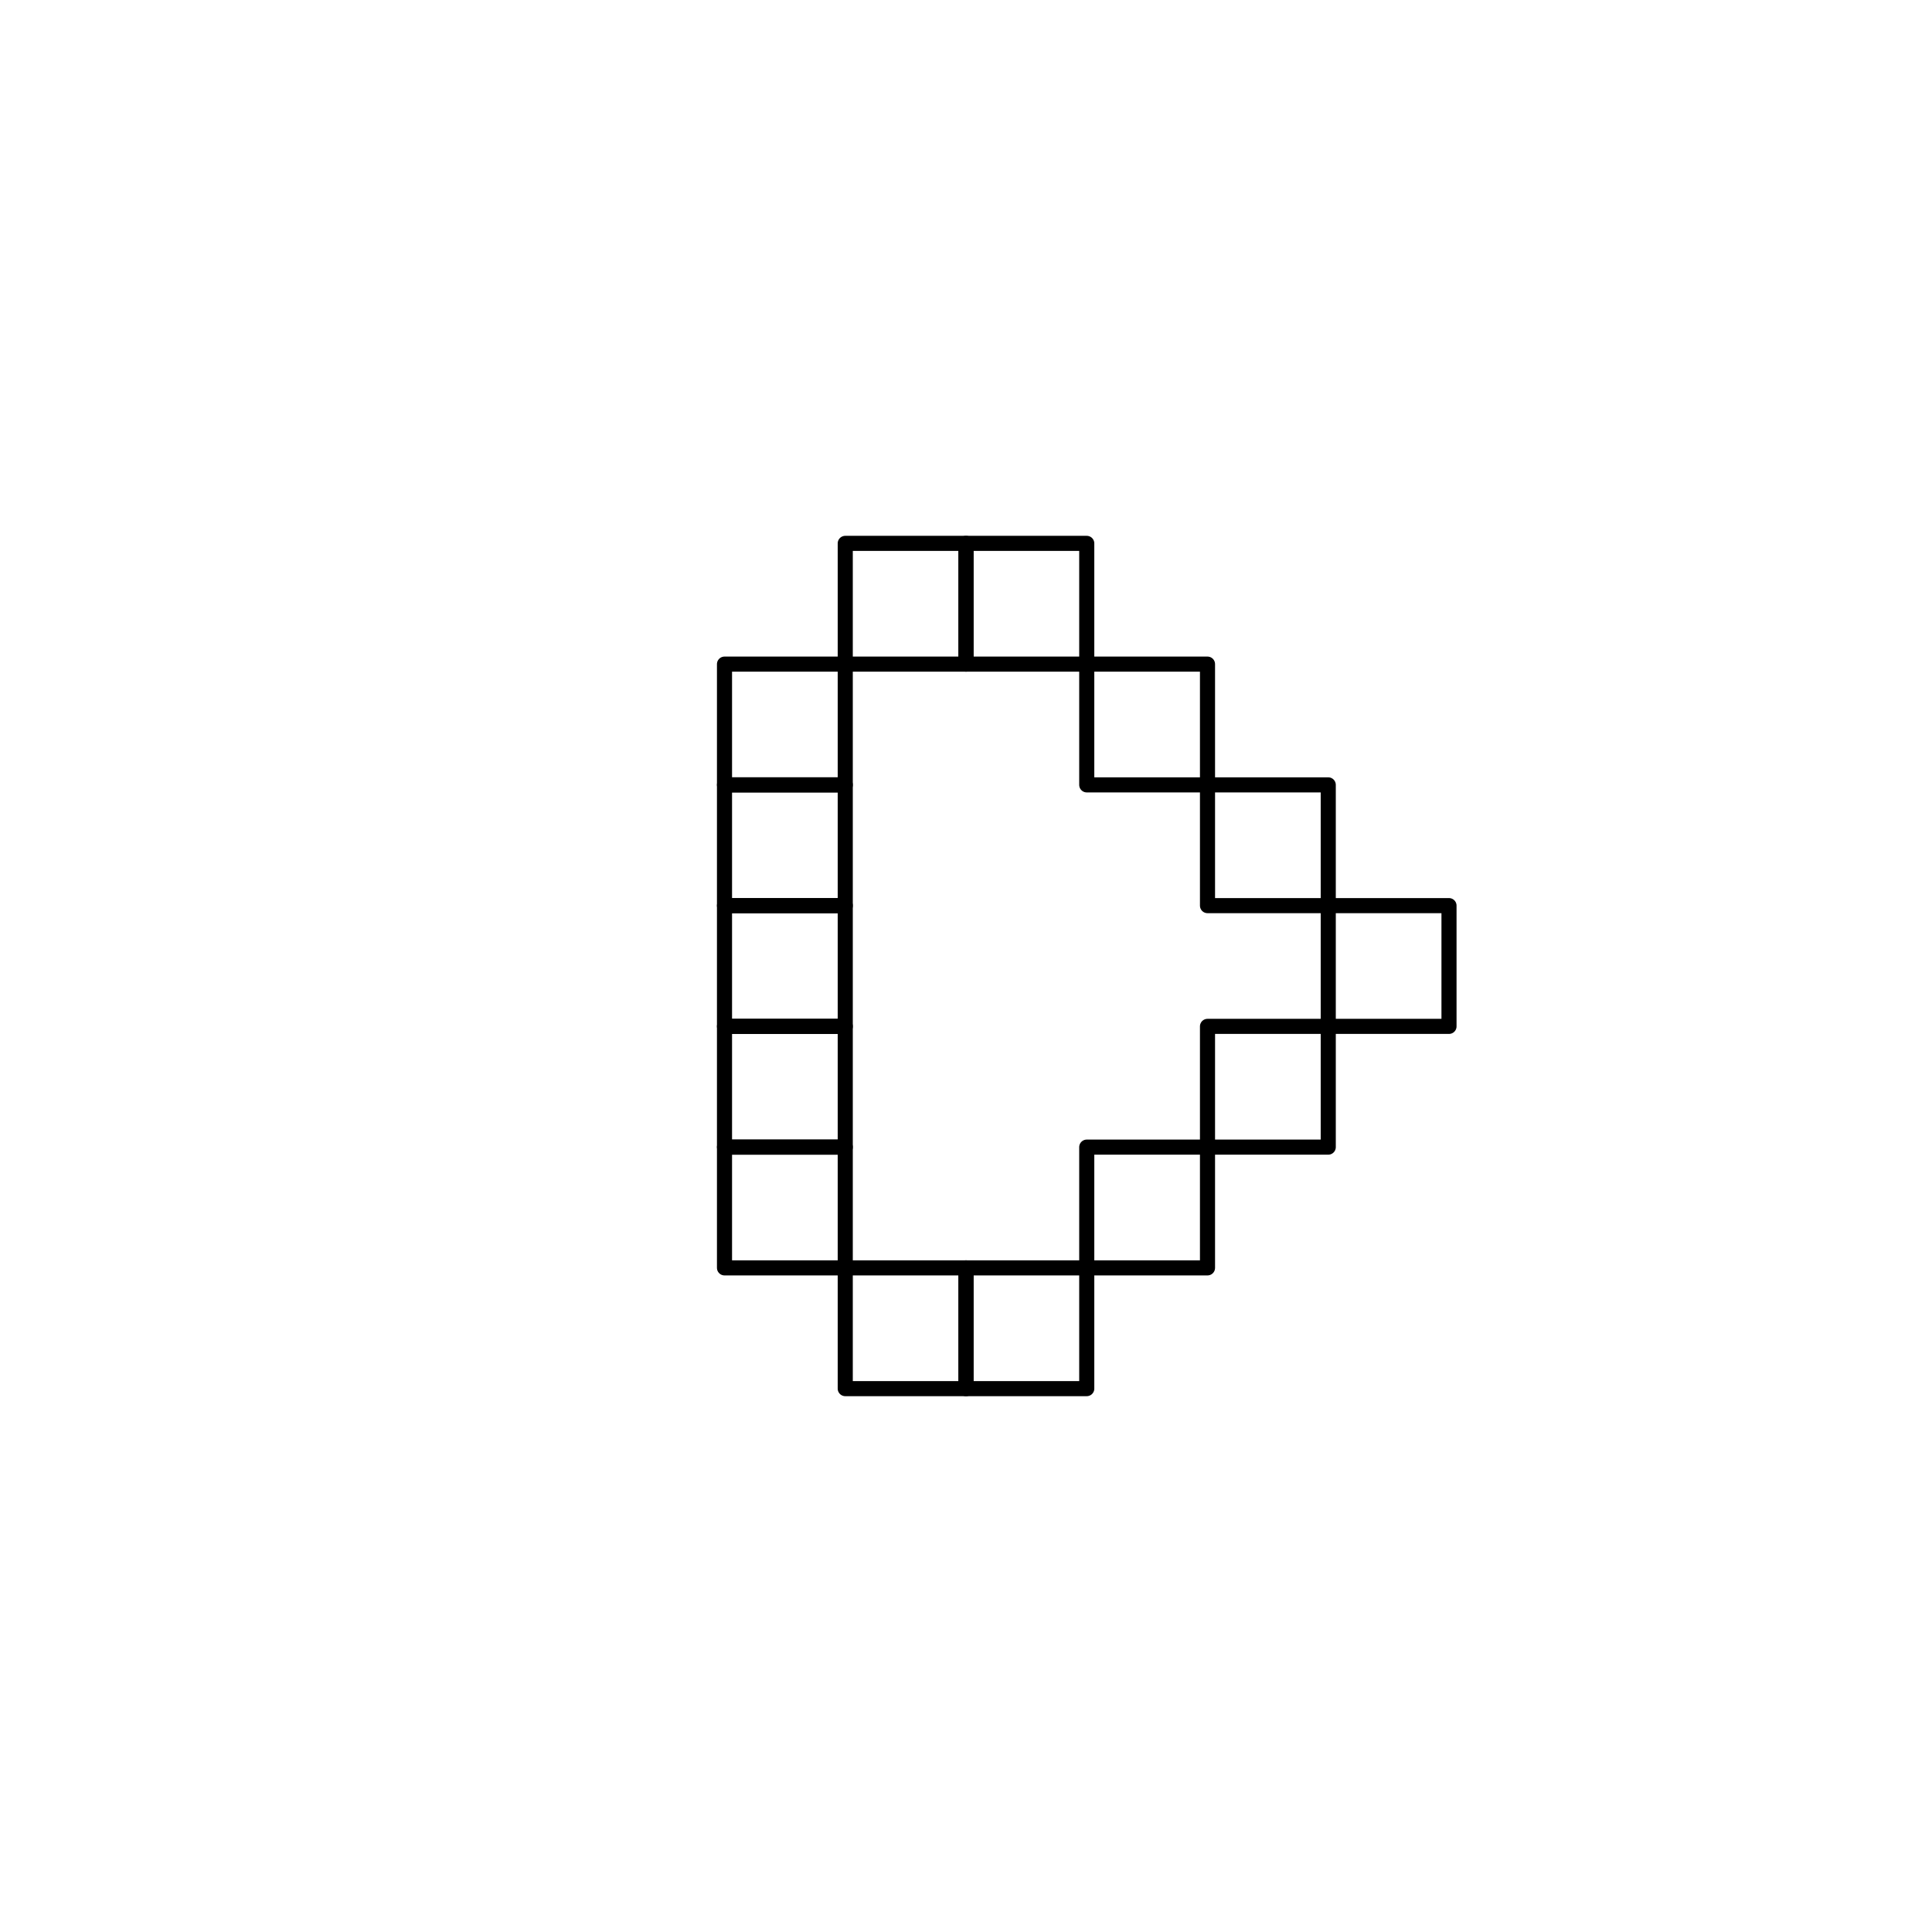
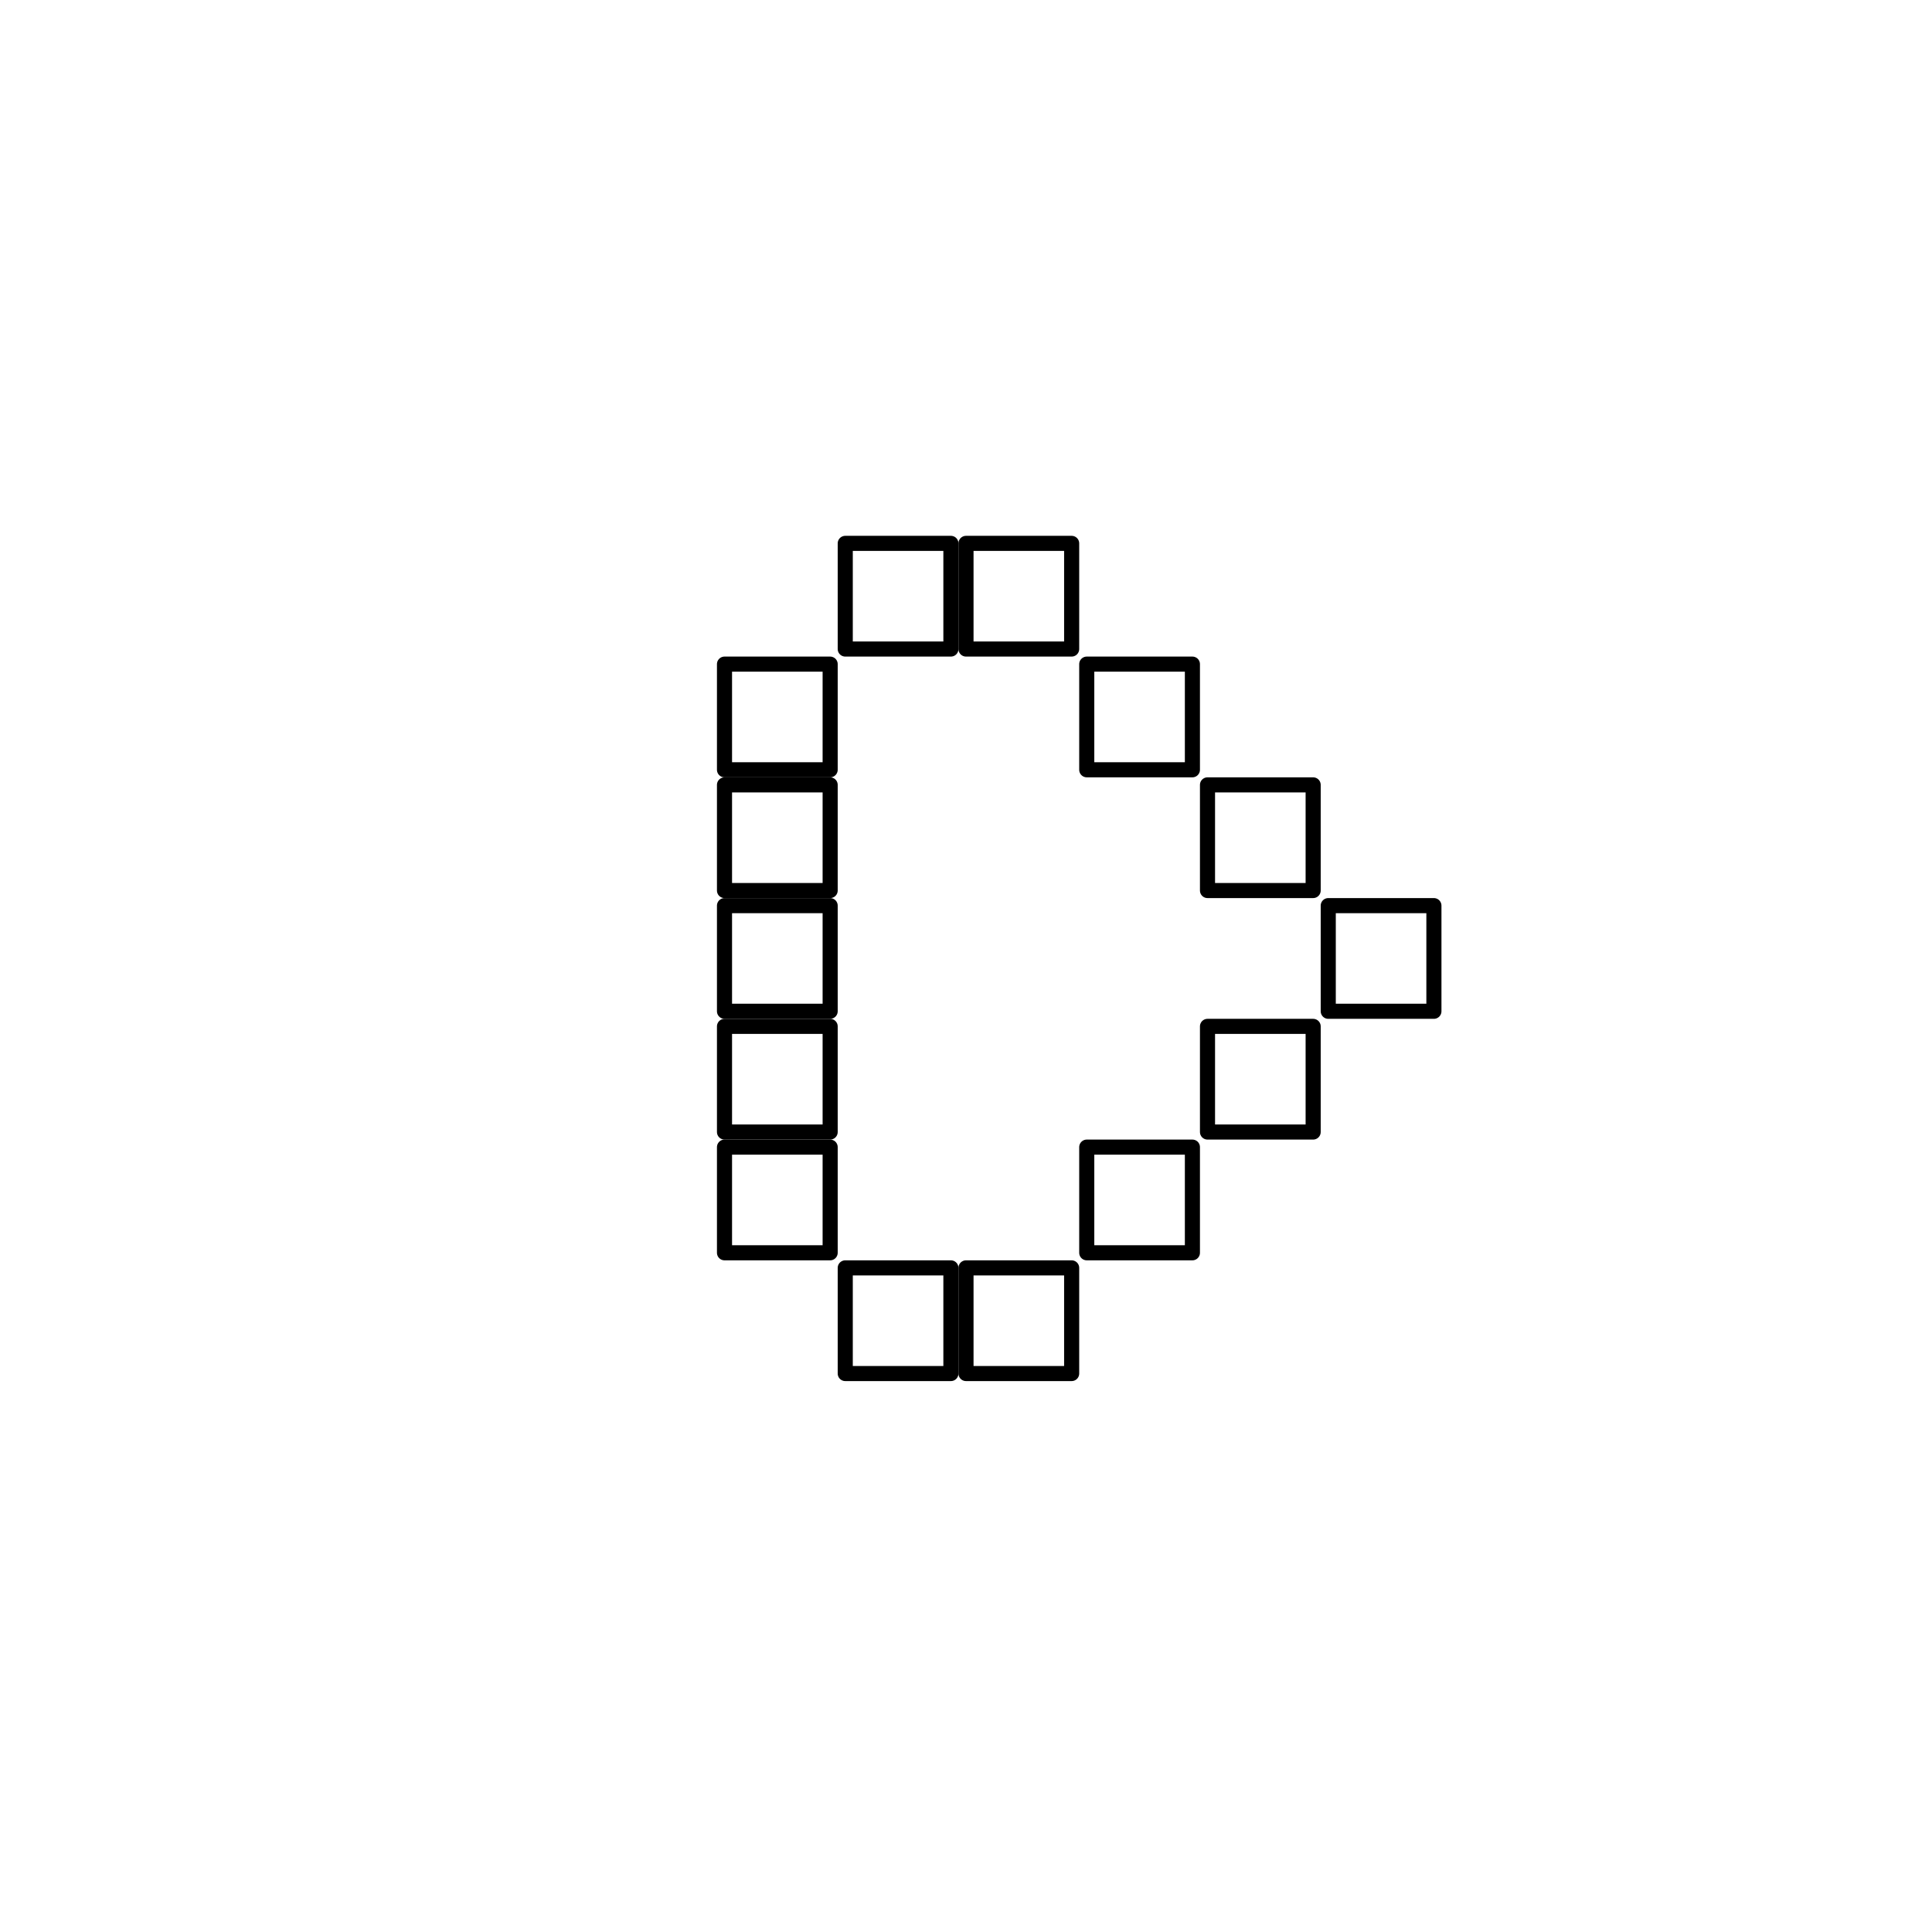
<svg xmlns="http://www.w3.org/2000/svg" width="256" height="256" viewBox="0 0 256 256" fill="none" stroke="currentColor" stroke-width="2" stroke-linecap="round" stroke-linejoin="round">
-   <rect x="160" y="136" width="16" height="16" />
-   <rect x="144" y="152" width="16" height="16" />
-   <rect x="128" y="72" width="16" height="16" />
-   <rect x="128" y="168" width="16" height="16" />
-   <rect x="112" y="168" width="16" height="16" />
-   <rect x="112" y="72" width="16" height="16" />
-   <rect x="96" y="152" width="16" height="16" />
-   <rect x="176" y="120" width="16" height="16" />
-   <rect x="160" y="104" width="16" height="16" />
-   <rect x="144" y="88" width="16" height="16" />
-   <rect x="96" y="136" width="16" height="16" />
-   <rect x="96" y="104" width="16" height="16" />
-   <rect x="96" y="120" width="16" height="16" />
-   <rect x="96" y="88" width="16" height="16" />
+   <rect x="160" y="136" width="14" height="14" />
+   <rect x="144" y="152" width="14" height="14" />
+   <rect x="128" y="72" width="14" height="14" />
+   <rect x="128" y="168" width="14" height="14" />
+   <rect x="112" y="168" width="14" height="14" />
+   <rect x="112" y="72" width="14" height="14" />
+   <rect x="96" y="152" width="14" height="14" />
+   <rect x="176" y="120" width="14" height="14" />
+   <rect x="160" y="104" width="14" height="14" />
+   <rect x="144" y="88" width="14" height="14" />
+   <rect x="96" y="136" width="14" height="14" />
+   <rect x="96" y="104" width="14" height="14" />
+   <rect x="96" y="120" width="14" height="14" />
+   <rect x="96" y="88" width="14" height="14" />
</svg>
